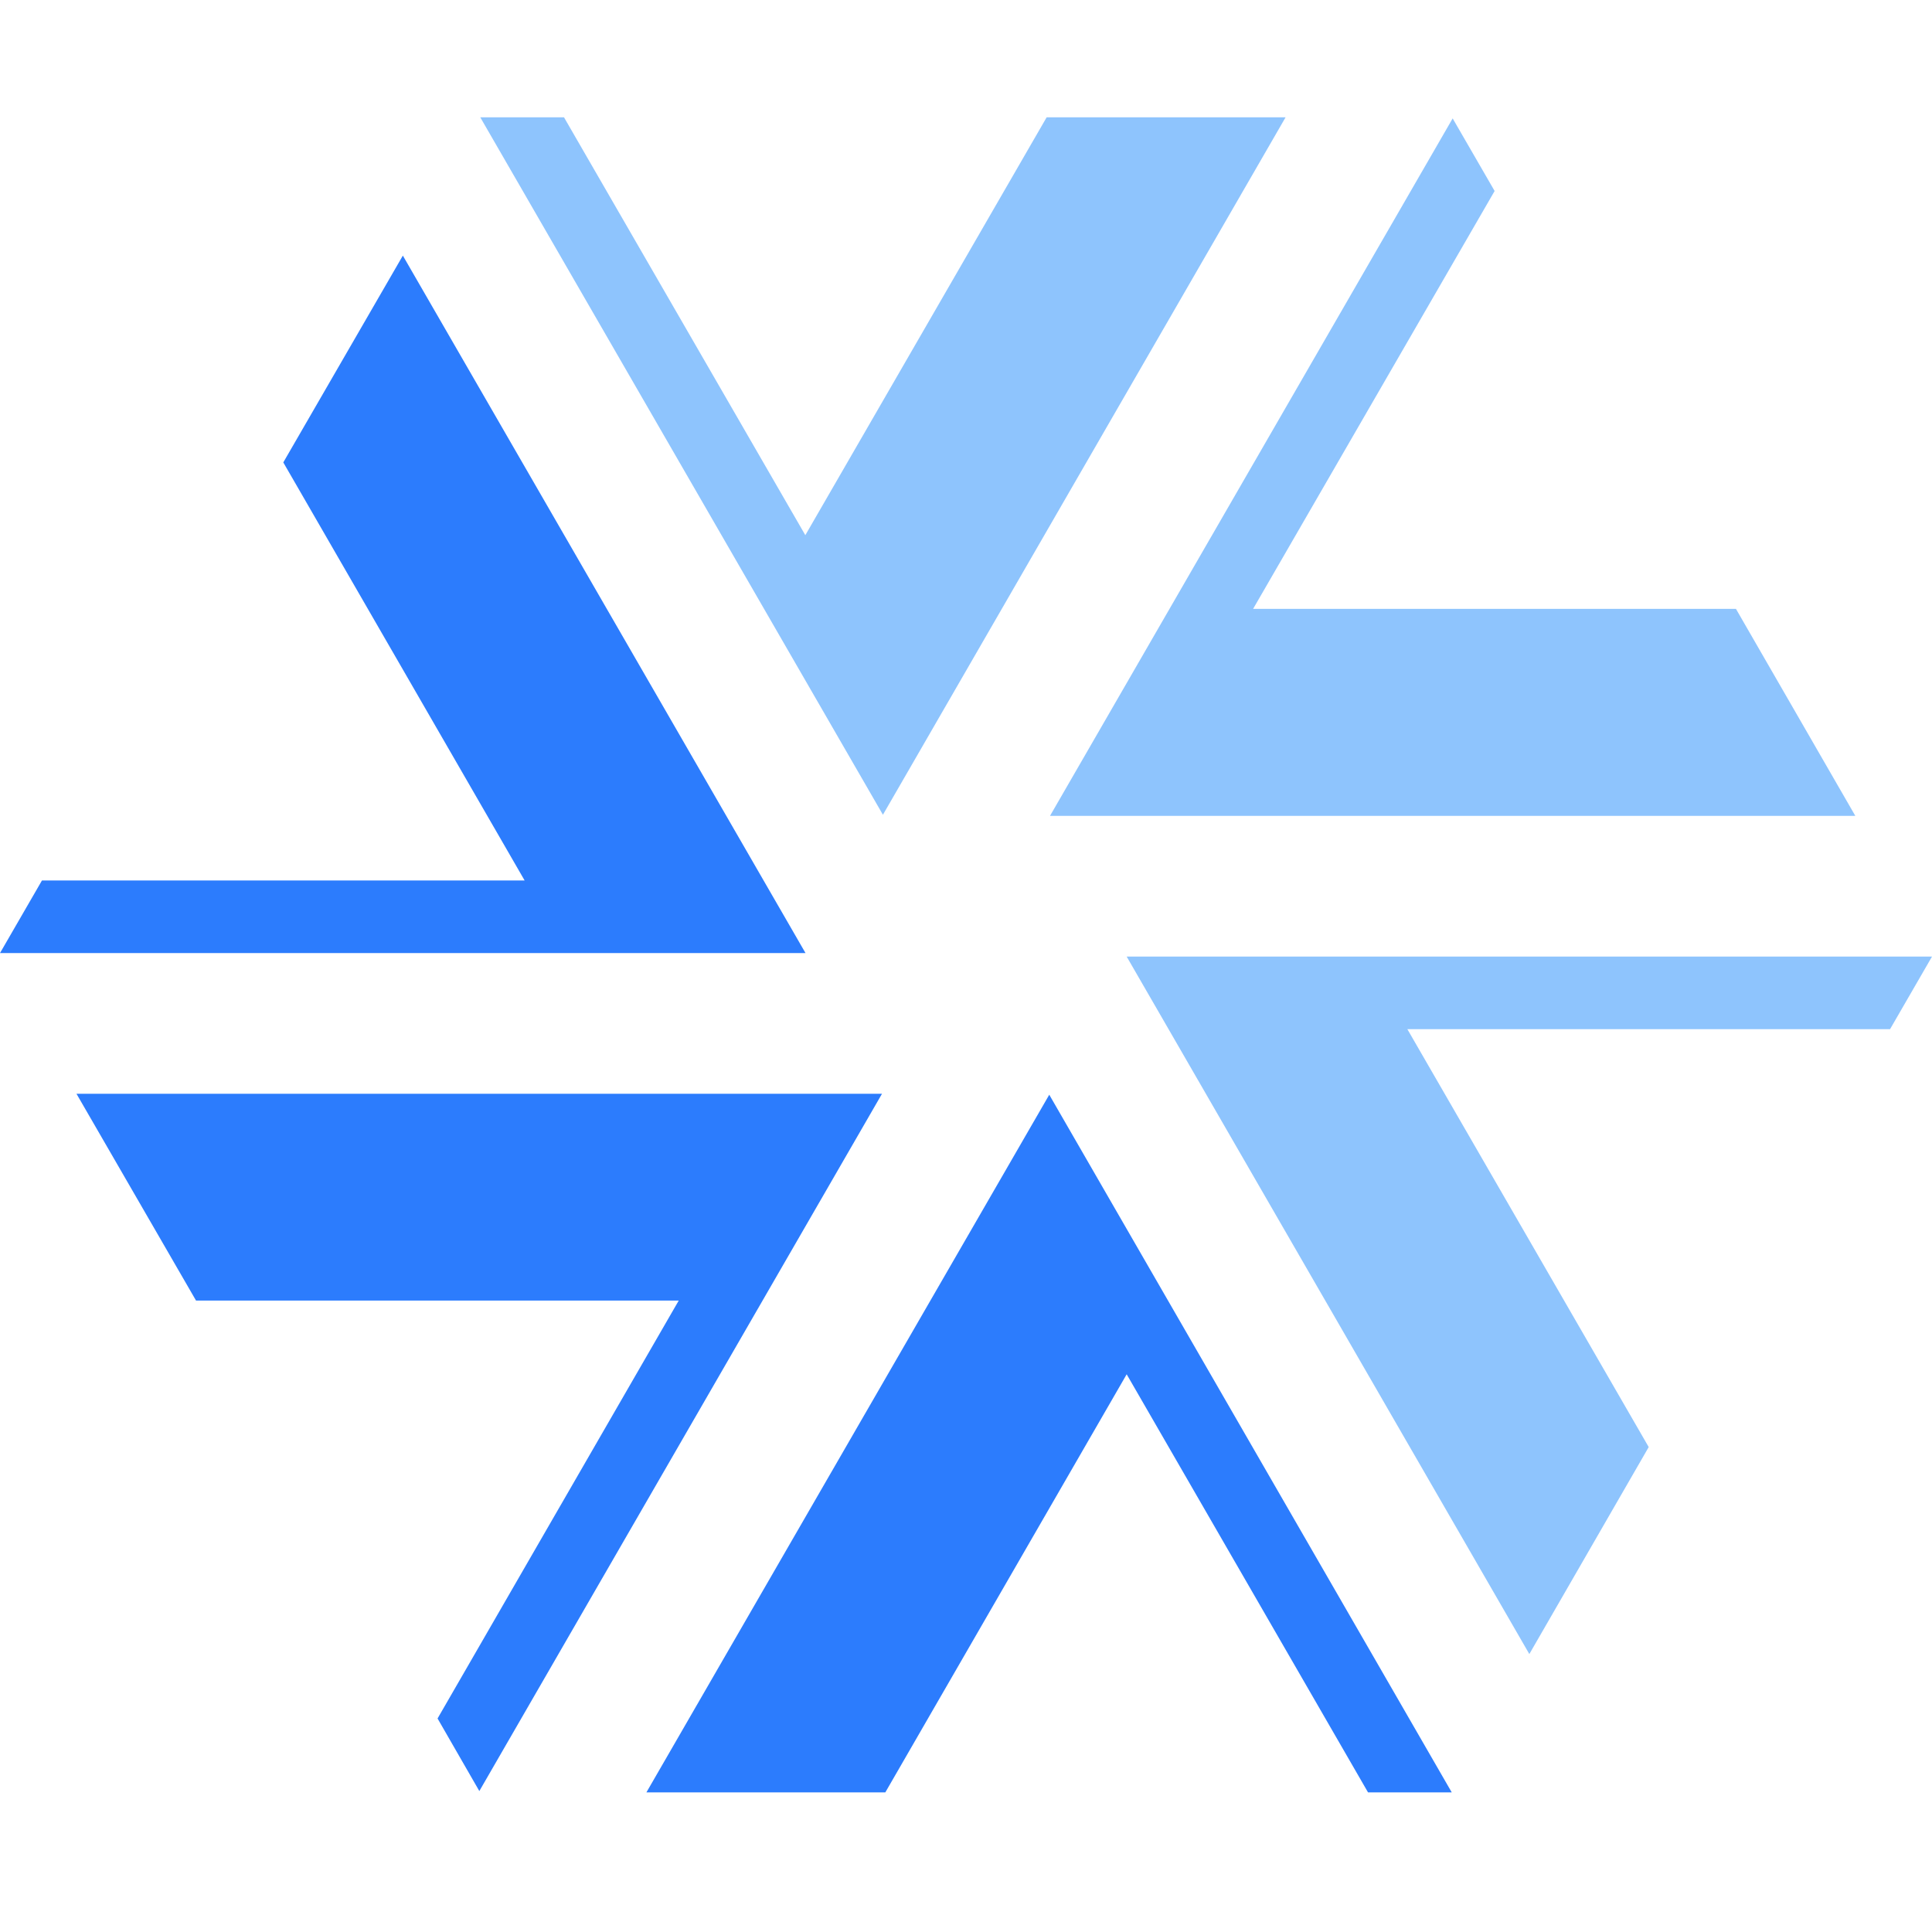
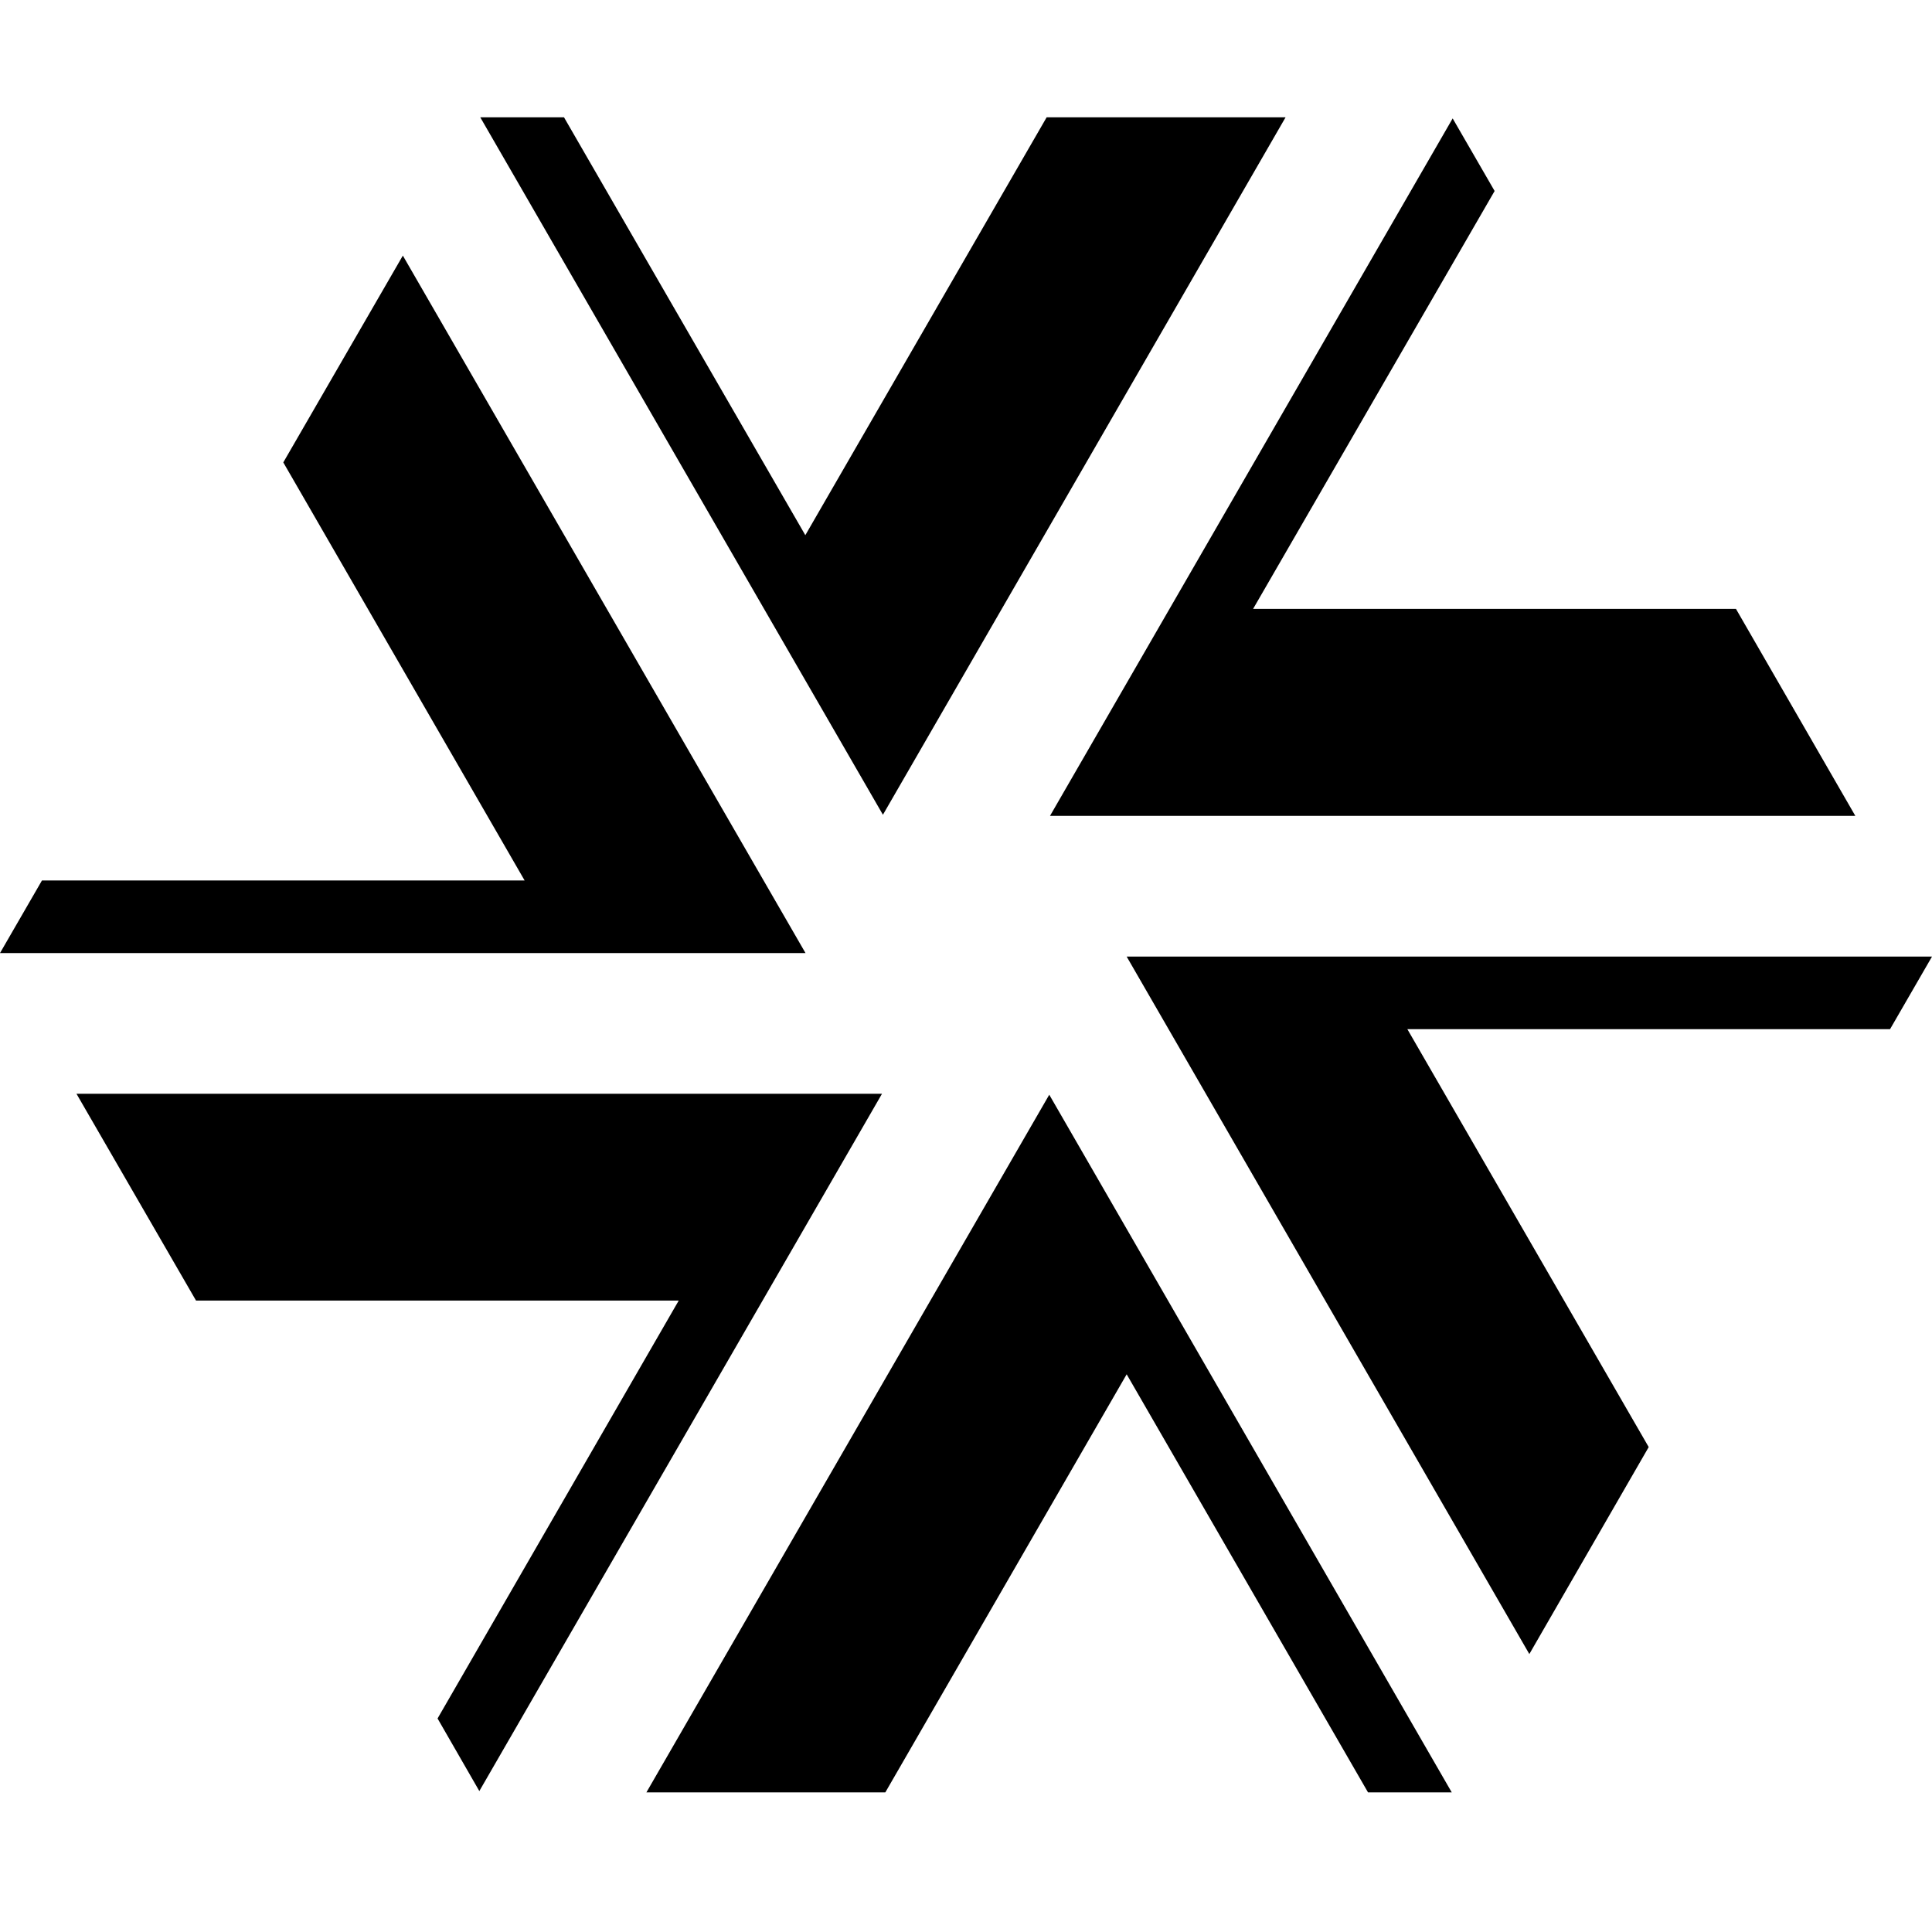
<svg xmlns="http://www.w3.org/2000/svg" data-v-0dd9719b="" version="1.0" viewBox="0 0 200 200" preserveAspectRatio="xMidYMid" color-interpolation-filters="sRGB" id="svg14">
  <g id="g7" style="overflow:visible" transform="matrix(1.921783,0,0,1.921783,-1.787259,9.87493)">
-     <polygon fill="#0067b5" points="16.19,19.77 29.19,42.29 3.19,42.29 0.93,46.2 44.32,46.2 22.63,8.63 " id="polygon2" style="fill:#2c7cfd;fill-opacity:1" />
-     <polygon fill="#009fe8" points="57.31,1.18 44.31,23.69 31.31,1.18 26.8,1.18 48.49,38.75 70.18,1.18 " id="polygon3" style="fill:#8ec4fd;fill-opacity:1" />
-     <polygon fill="#009fe8" points="94.44,27.66 68.43,27.66 81.44,5.15 79.18,1.24 57.49,38.81 100.87,38.81 " id="polygon4" style="fill:#8ec4fd;fill-opacity:1" />
-     <polygon fill="#009fe8" points="89.74,72.81 76.74,50.3 102.74,50.3 105,46.39 61.62,46.39 83.31,83.96 " id="polygon5" style="fill:#8ec4fd;fill-opacity:1" />
-     <polygon fill="#0067b5" points="48.62,91.41 61.62,68.89 74.62,91.41 79.13,91.41 57.45,53.83 35.75,91.41 " id="polygon6" style="fill:#2c7cfd;fill-opacity:1" />
-     <polygon fill="#0067b5" points="11.49,64.92 37.49,64.92 24.5,87.43 26.75,91.34 48.44,53.78 5.05,53.78 " id="polygon7" style="fill:#2c7cfd;fill-opacity:1" />
+     <polygon fill="currentColor" points="16.19,19.77 29.19,42.29 3.19,42.29 0.93,46.2 44.32,46.2 22.63,8.63 " id="polygon2" />
+     <polygon fill="currentColor" points="57.31,1.18 44.31,23.69 31.31,1.18 26.8,1.18 48.49,38.75 70.18,1.18 " id="polygon3" />
+     <polygon fill="currentColor" points="94.44,27.66 68.43,27.66 81.44,5.15 79.18,1.24 57.49,38.81 100.87,38.81 " id="polygon4" />
+     <polygon fill="currentColor" points="89.74,72.81 76.74,50.3 102.74,50.3 105,46.39 61.62,46.39 83.31,83.96 " id="polygon5" />
+     <polygon fill="currentColor" points="48.62,91.41 61.62,68.89 74.62,91.41 79.13,91.41 57.45,53.83 35.75,91.41 " id="polygon6" />
+     <polygon fill="currentColor" points="11.49,64.92 37.49,64.92 24.5,87.43 26.75,91.34 48.44,53.78 5.05,53.78 " id="polygon7" />
  </g>
  <defs v-gra="od" id="defs14" />
</svg>
